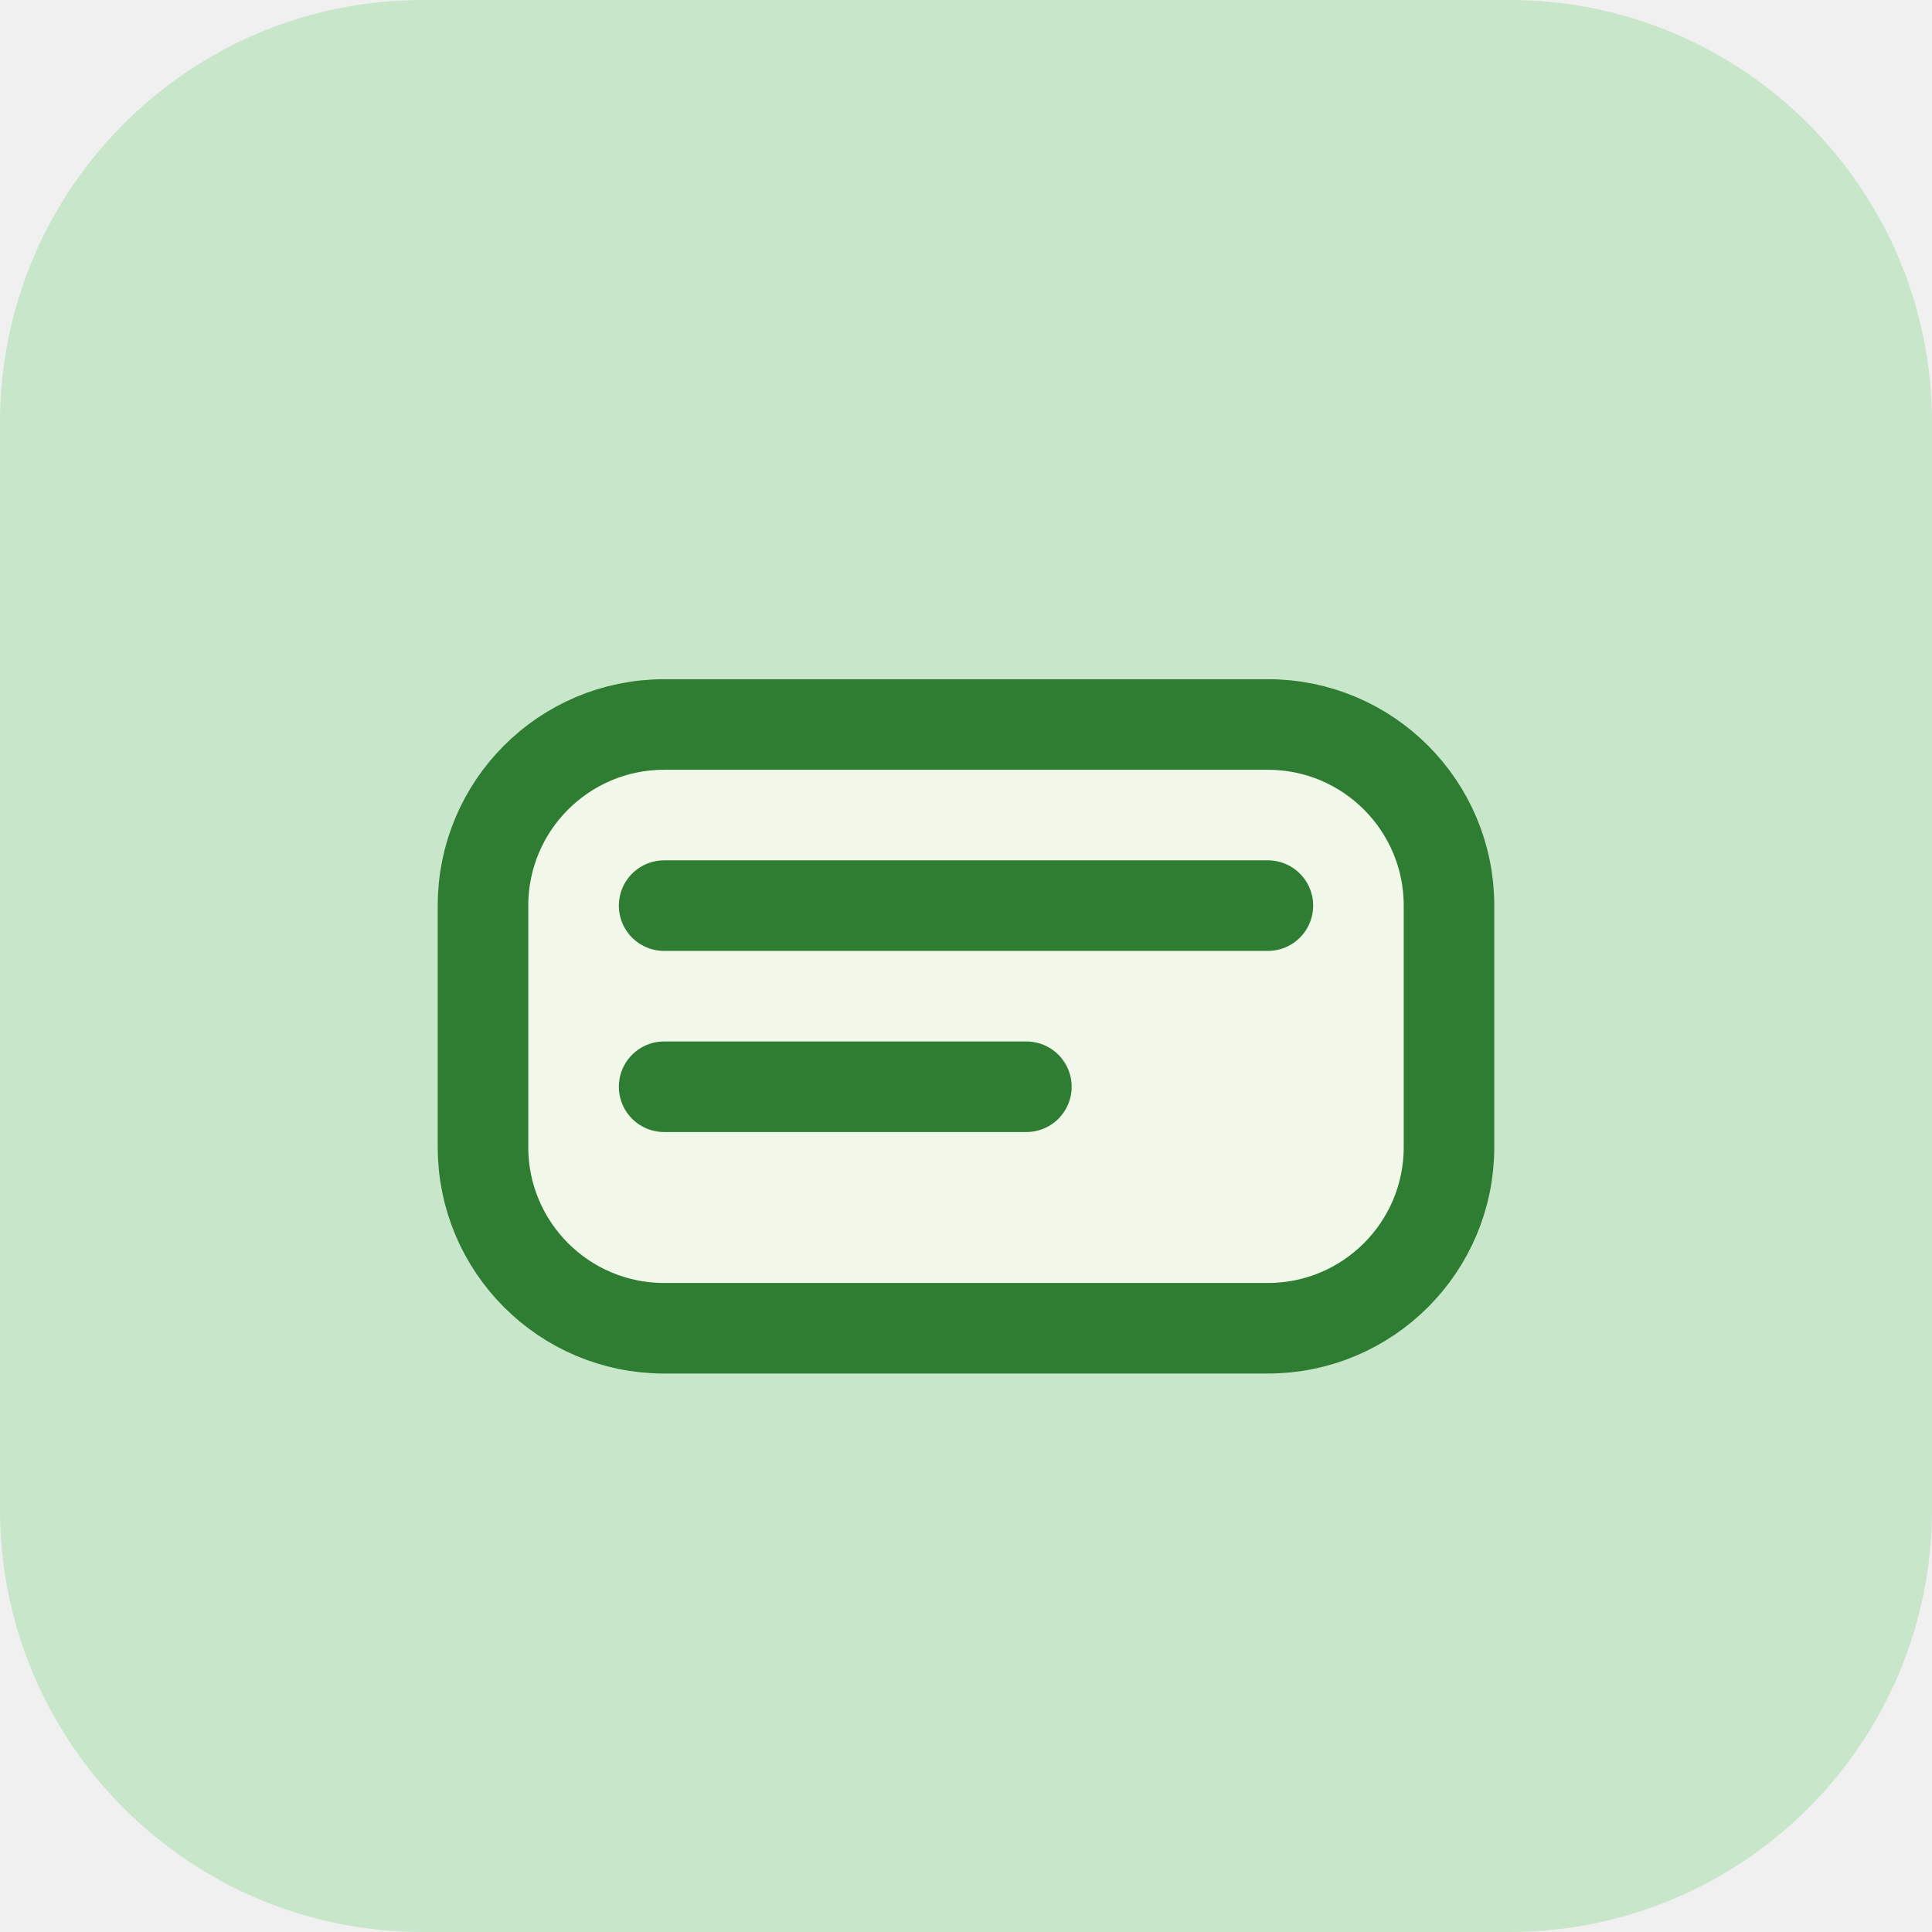
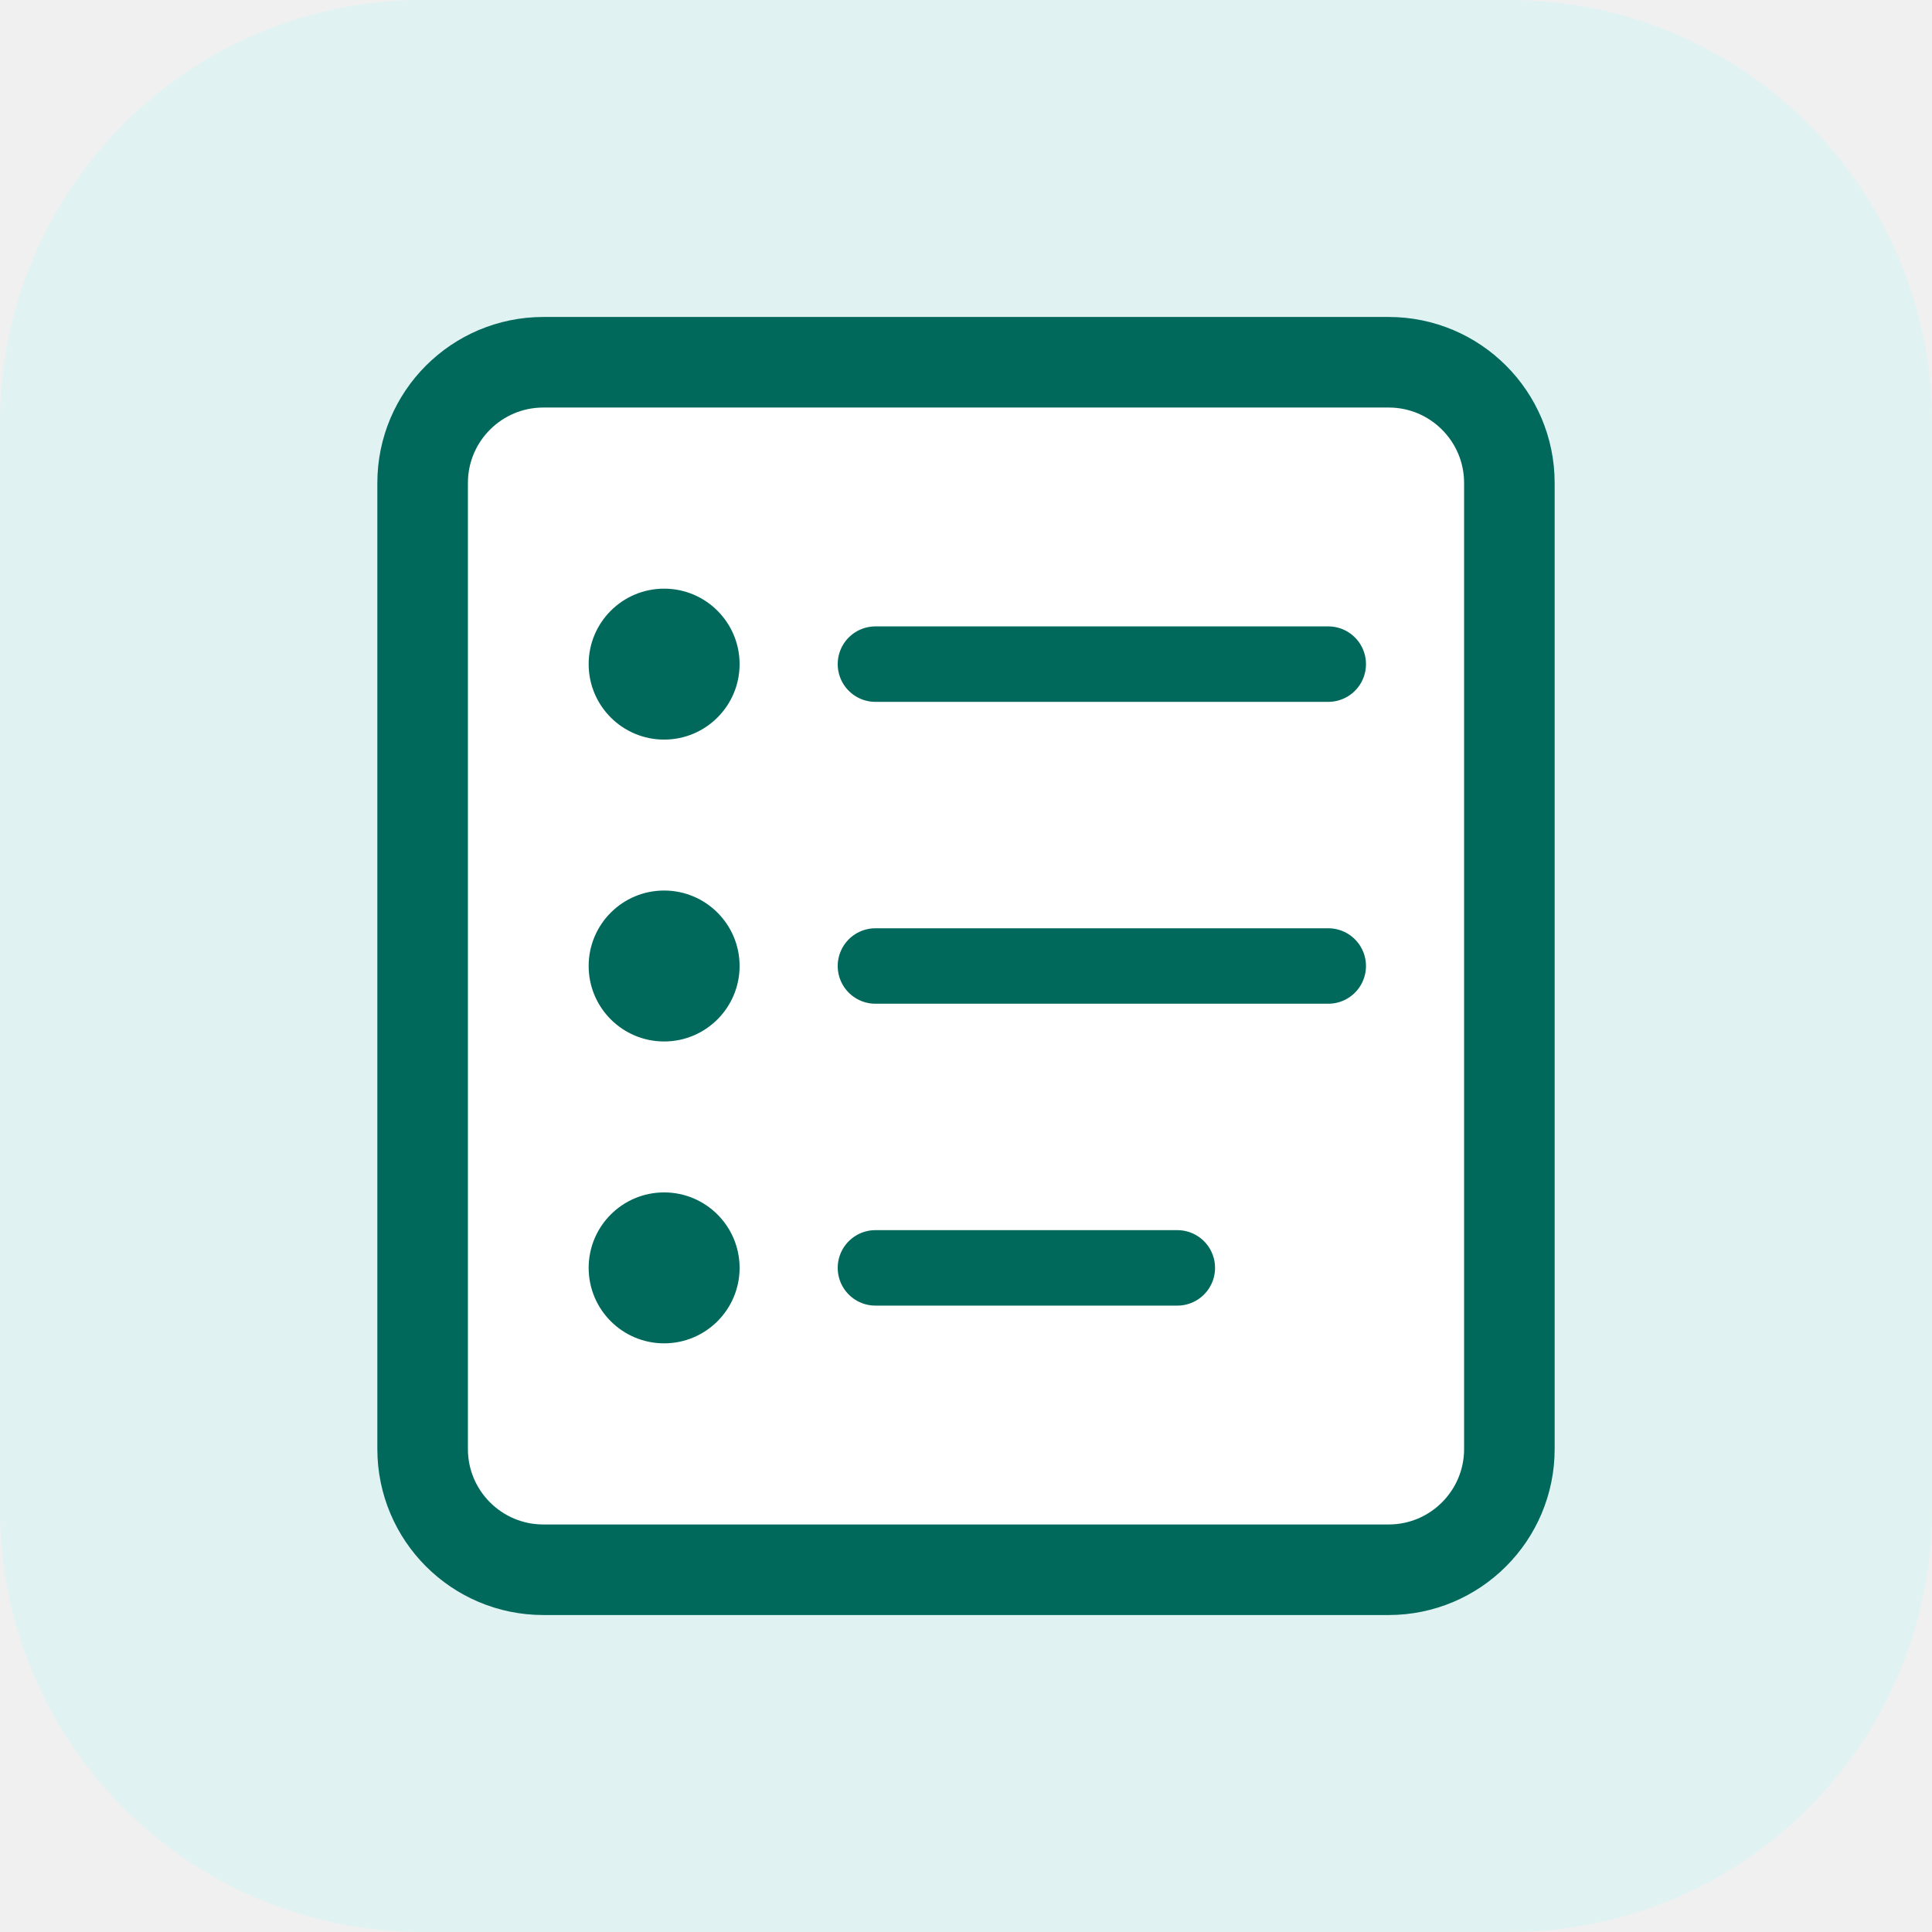
<svg xmlns="http://www.w3.org/2000/svg" viewBox="0 0 64 64">
-   <rect width="64" height="64" rx="14" fill="#c8e6c9" />
-   <rect x="16" y="24" width="32" height="20" rx="6" fill="#f1f8e9" stroke="#2e7d32" stroke-width="3" />
-   <path d="M22 30 h20 M22 36 h12" stroke="#2e7d32" stroke-width="3" stroke-linecap="round" />
+   <rect width="64" height="64" rx="14" fill="#e0f2f1" />
+   <rect x="14" y="12" width="36" height="40" rx="4" fill="#fff" stroke="#00695c" stroke-width="3" />
+   <circle cx="22" cy="22" r="2.5" fill="#00695c" />
+   <circle cx="22" cy="32" r="2.5" fill="#00695c" />
+   <circle cx="22" cy="42" r="2.5" fill="#00695c" />
+   <path d="M29 22 h15 M29 32 h15 M29 42 h10" stroke="#00695c" stroke-width="2.5" stroke-linecap="round" />
</svg>
